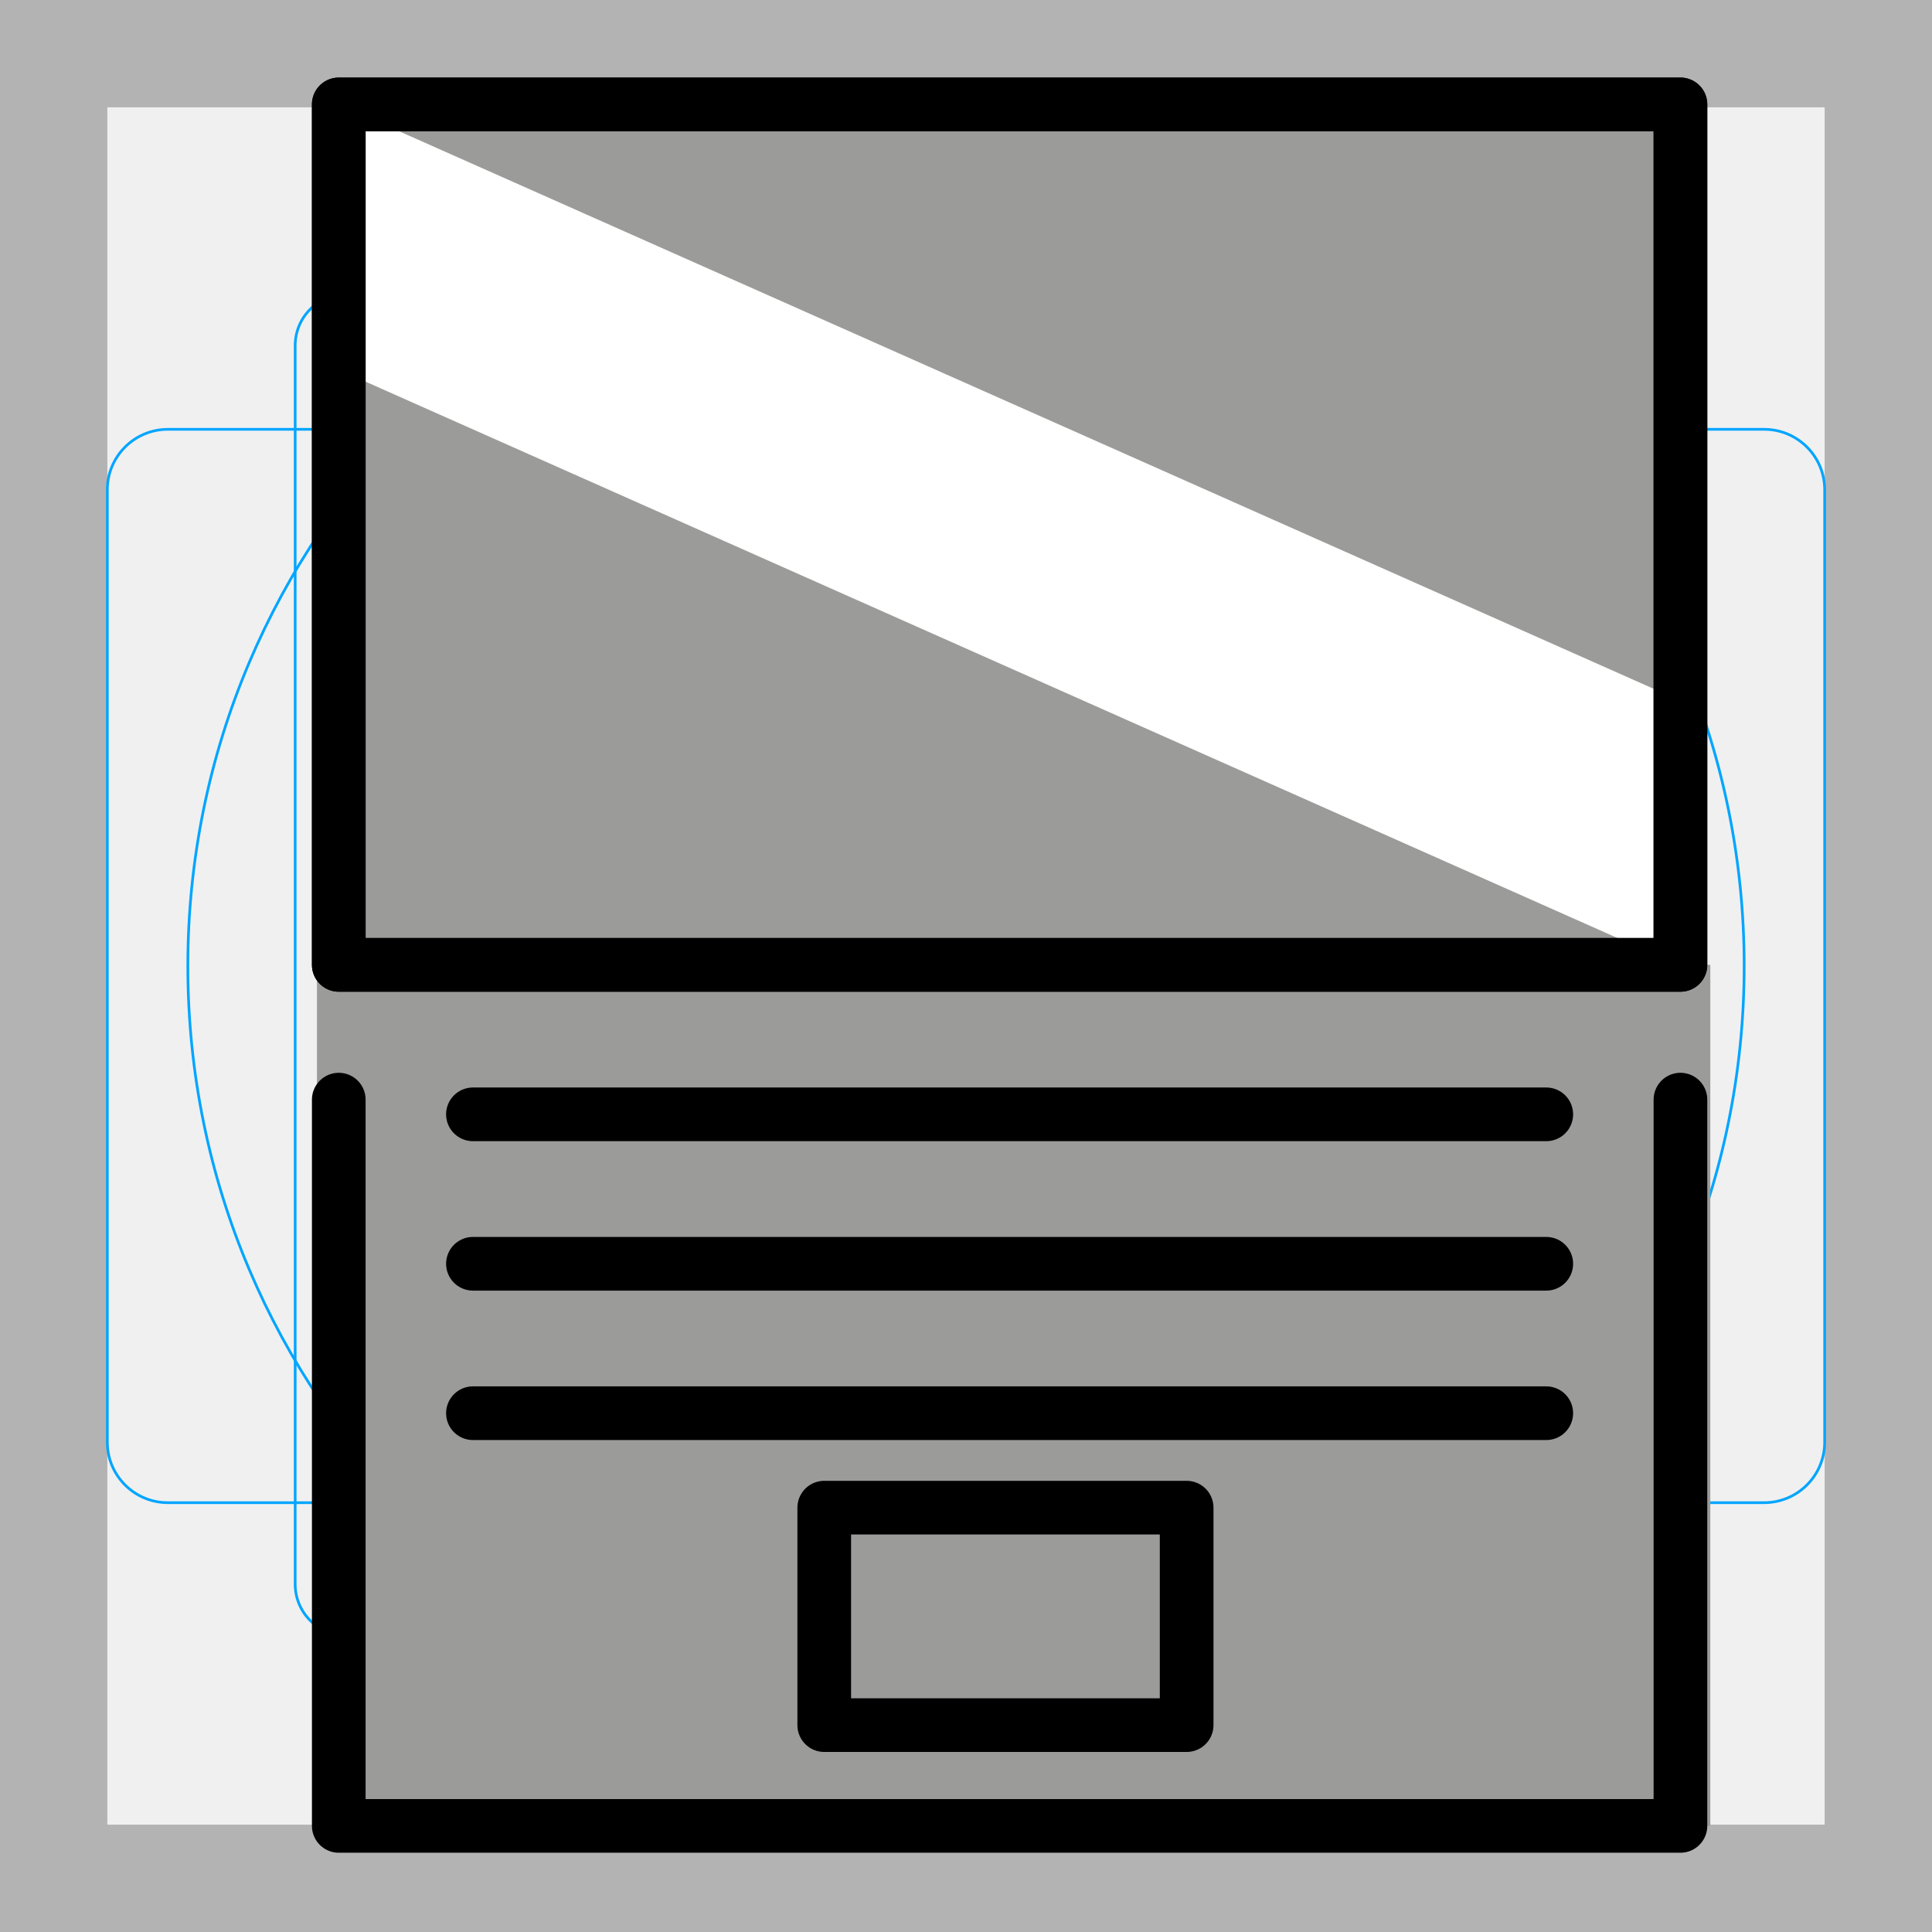
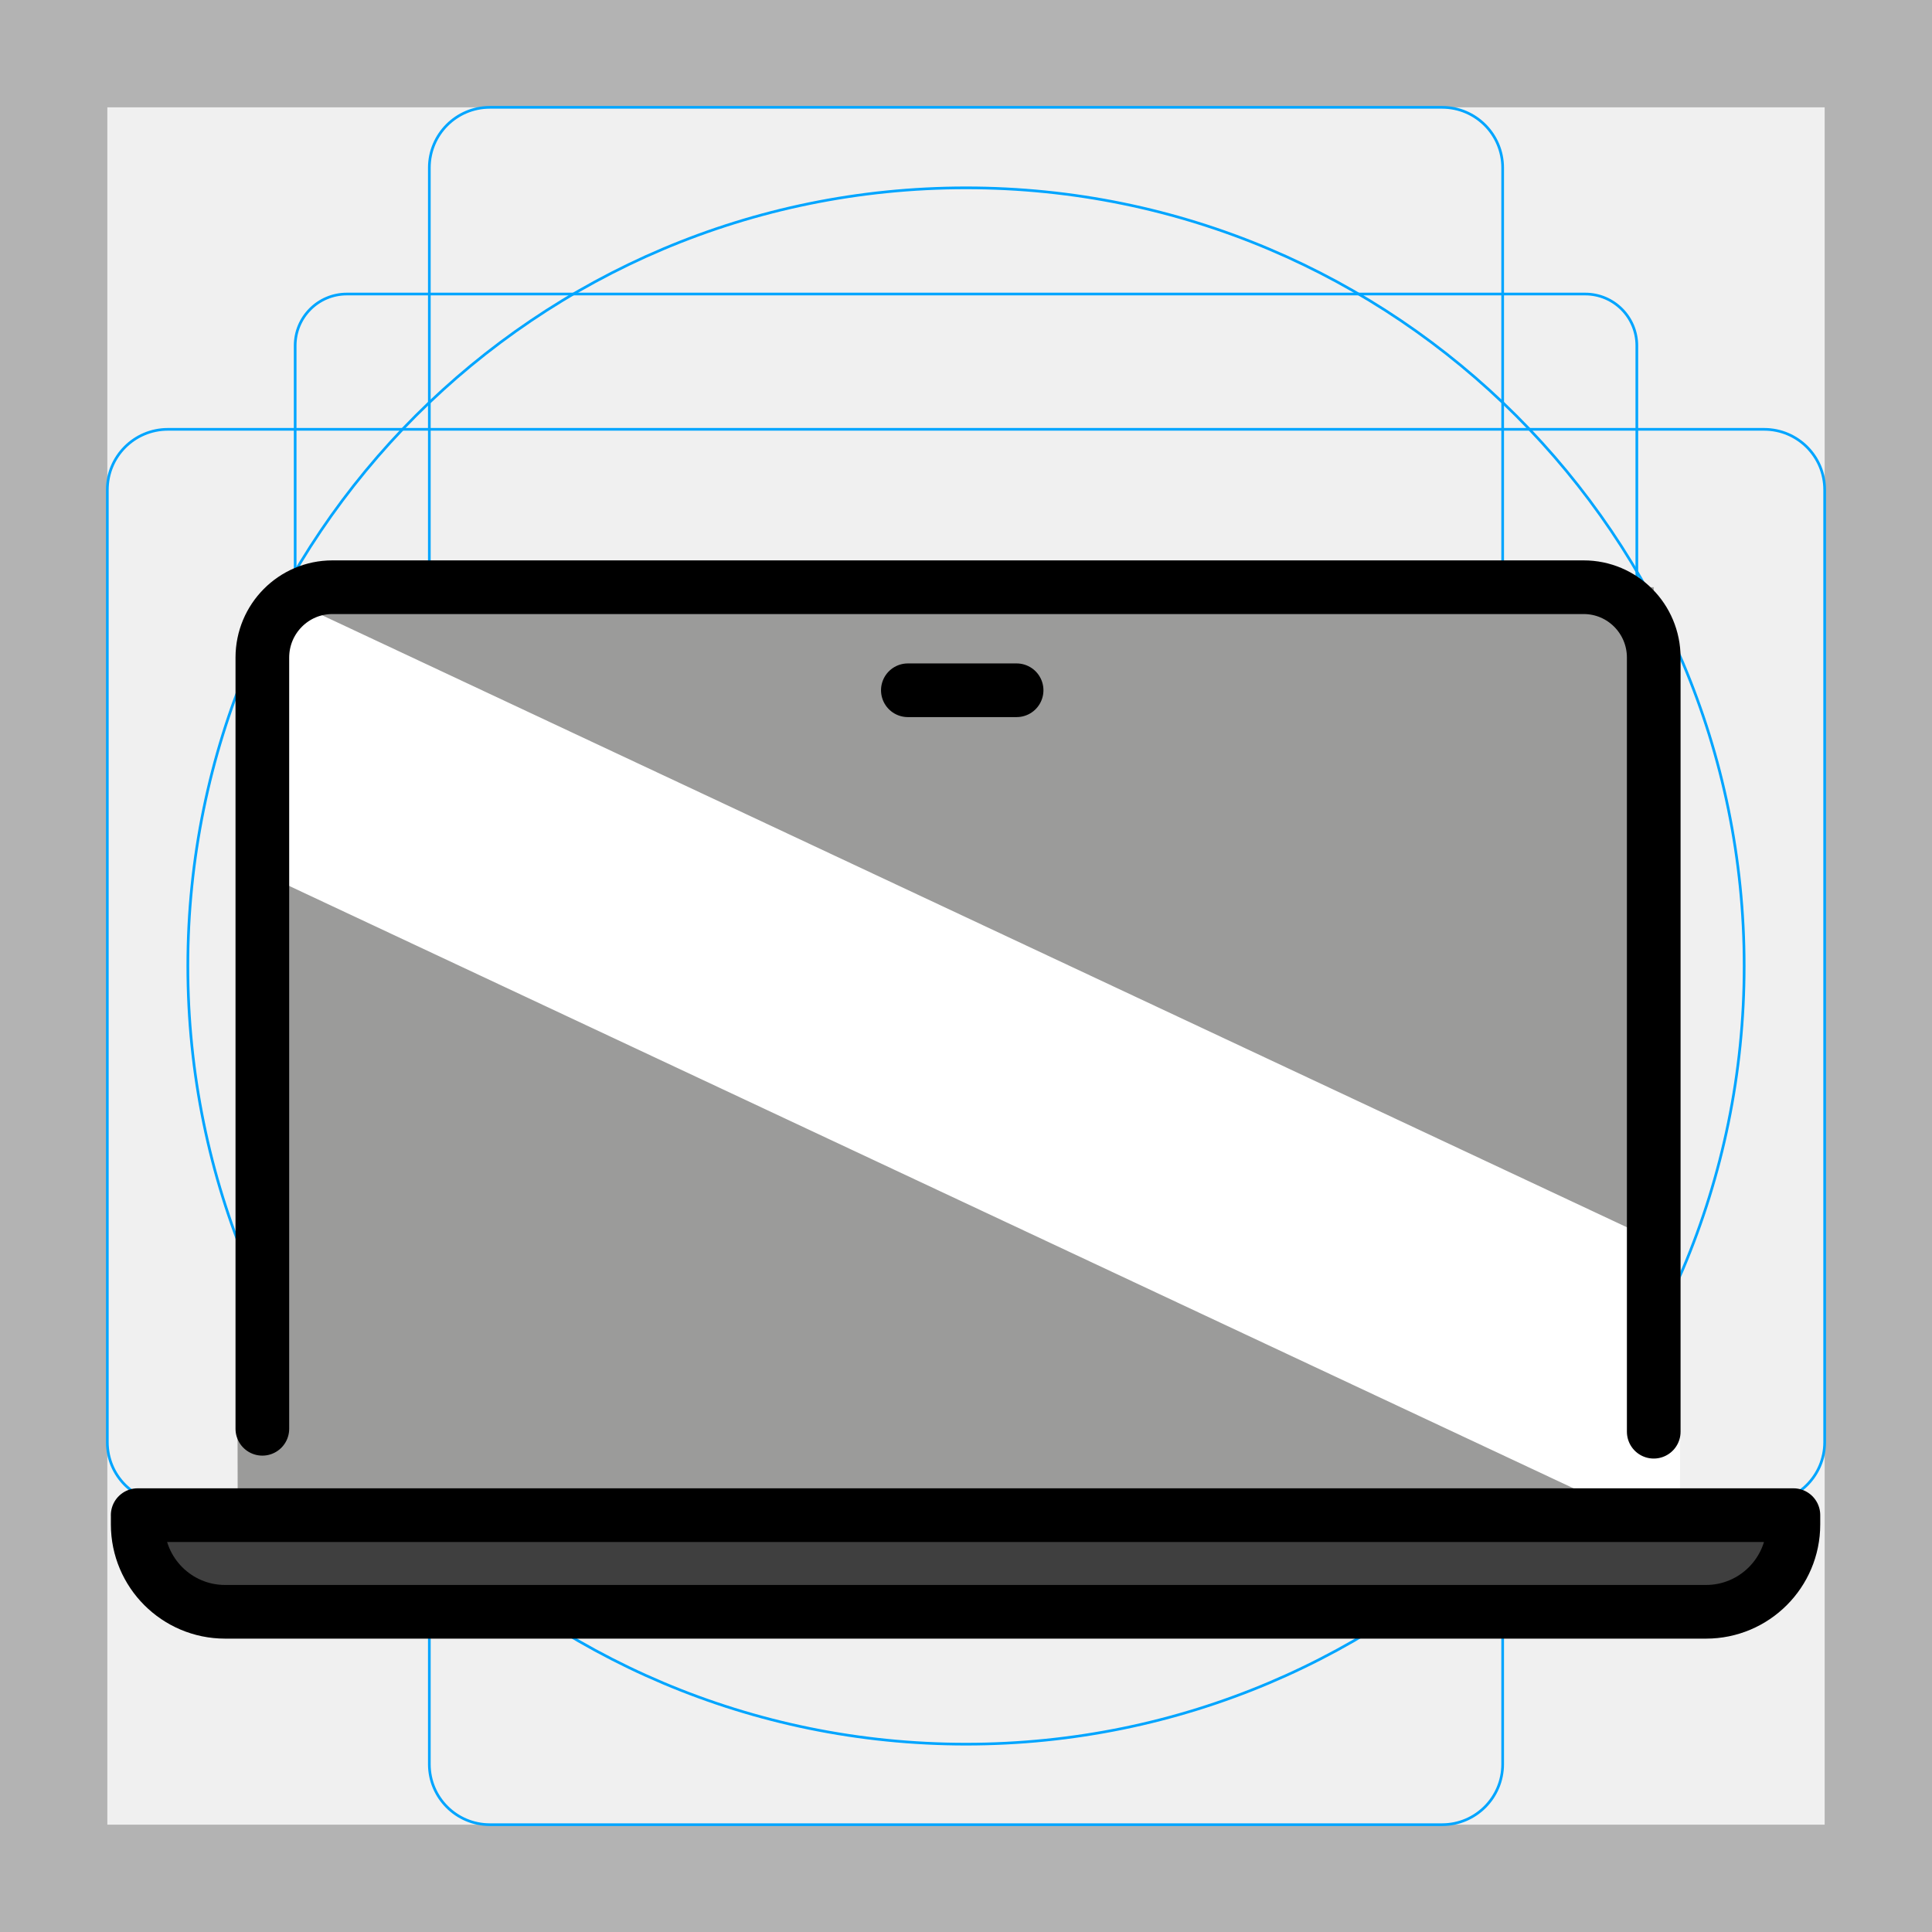
<svg xmlns="http://www.w3.org/2000/svg" id="emoji" viewBox="0 0 72 72">
  <g id="grid">
-     <path fill="#b3b3b3" d="M68,4V68H4V4H68m4-4H0V72H72V0Z" />
-     <path fill="none" stroke="#00a5ff" stroke-miterlimit="10" stroke-width="0.1" d="M12.923,10.958H59.077A1.923,1.923,0,0,1,61,12.881V59.035a1.923,1.923,0,0,1-1.923,1.923H12.923A1.923,1.923,0,0,1,11,59.035V12.881A1.923,1.923,0,0,1,12.923,10.958Z" />
-     <rect x="16" y="4" rx="2.254" width="40" height="64" fill="none" stroke="#00a5ff" stroke-miterlimit="10" stroke-width="0.1" />
-     <rect x="16" y="4" rx="2.254" width="40" height="64" transform="translate(72) rotate(90)" fill="none" stroke="#00a5ff" stroke-miterlimit="10" stroke-width="0.1" />
+     <path fill="#b3b3b3" d="M68,4v64H4V4h64M72,0H0v72h72V0h0Z" />
+     <rect x="11" y="10.958" rx="1.923" ry="1.923" width="50" height="50" fill="none" stroke="#00a5ff" stroke-miterlimit="10" stroke-width="0.1" />
+     <rect x="16" y="4" rx="2.254" ry="2.254" width="40" height="64" fill="none" stroke="#00a5ff" stroke-miterlimit="10" stroke-width="0.1" />
+     <rect x="16" y="4" rx="2.254" ry="2.254" width="40" height="64" transform="translate(72) rotate(90)" fill="none" stroke="#00a5ff" stroke-miterlimit="10" stroke-width="0.1" />
    <circle cx="36" cy="36" r="29" fill="none" stroke="#00a5ff" stroke-miterlimit="10" stroke-width="0.1" />
  </g>
  <g id="color">
-     <polygon fill="#9B9B9A" stroke="none" points="63.738,40.98 63.738,68.046 11.812,68.046 11.812,40.98 11.812,35.958 63.738,35.958" />
-     <rect x="12.625" y="3.892" width="50" height="32.067" transform="matrix(-1 -1.224647e-16 1.224647e-16 -1 75.25 39.85)" fill="#9B9B9A" stroke="none" stroke-linecap="round" stroke-linejoin="round" stroke-miterlimit="10" stroke-width="2" />
-     <polygon fill="#FFFFFF" stroke="none" points="62.625,36 12.625,13.779 12.625,3.892 62.625,26.113" />
+     <g id="color-2">
+       <path fill="#9b9b9a" d="M61.63,56.465H8.859l-.066-30.475c-.005-2.266,1.831-4.106,4.097-4.106h48.74v34.581Z" />
+       <path fill="#3f3f3f" d="M5.733,57.16h61.102c0,1.604-1.303,2.907-2.907,2.907H8.64c-1.604,0-2.907-1.303-2.907-2.907h0Z" />
+     </g>
  </g>
-   <g id="hair" />
-   <g id="skin" />
-   <g id="skin-shadow" />
+   <g id="skin-shadow">
+     <path fill="#fff" d="M60.457,56.317L9.777,32.547v-8.537c0-.989,1.029-1.643,1.924-1.223l50.923,23.885-.016,9.67-2.152-.024Z" />
+   </g>
  <g id="line">
-     <polyline fill="none" stroke="#000000" stroke-linecap="round" stroke-linejoin="round" stroke-miterlimit="10" stroke-width="2" points="62.625,40.98 62.625,68.046 12.625,68.046 12.625,40.98" />
-     <rect x="12.625" y="3.892" width="50" height="32.067" transform="matrix(-1 -1.224647e-16 1.224647e-16 -1 75.25 39.85)" fill="none" stroke="#000000" stroke-linecap="round" stroke-linejoin="round" stroke-miterlimit="10" stroke-width="2" />
-     <line x1="17.625" x2="57.625" y1="41.528" y2="41.528" fill="none" stroke="#000000" stroke-linecap="round" stroke-linejoin="round" stroke-miterlimit="10" stroke-width="2" />
-     <line x1="17.625" x2="57.625" y1="47.097" y2="47.097" fill="none" stroke="#000000" stroke-linecap="round" stroke-linejoin="round" stroke-miterlimit="10" stroke-width="2" />
-     <line x1="17.625" x2="57.625" y1="52.666" y2="52.666" fill="none" stroke="#000000" stroke-linecap="round" stroke-linejoin="round" stroke-miterlimit="10" stroke-width="2" />
-     <rect x="30.717" y="56.186" width="13.506" height="8.104" fill="none" stroke="#000000" stroke-linecap="round" stroke-linejoin="round" stroke-miterlimit="10" stroke-width="2" />
-     <rect x="12.625" y="3.892" width="50" height="32.067" transform="matrix(-1 -1.224647e-16 1.224647e-16 -1 75.25 39.85)" fill="none" stroke="#000000" stroke-linecap="round" stroke-linejoin="round" stroke-miterlimit="10" stroke-width="2" />
+     <g id="line-2">
+       <path fill="none" stroke="#000" stroke-linecap="round" stroke-linejoin="round" stroke-width="2" d="M9.777,53.247v-28.741c0-1.448,1.169-2.622,2.61-2.622h46.633c1.441,0,2.61,1.174,2.61,2.622v28.85" />
+     </g>
+     <path fill="none" stroke="#000" stroke-linecap="round" stroke-linejoin="round" stroke-width="2" d="M5.131,56.465h61.704v.346c0,1.797-1.459,3.256-3.256,3.256H8.388c-1.797,0-3.256-1.459-3.256-3.256v-.346h0Z" />
+     <polygon fill="none" stroke="#000" stroke-linecap="round" stroke-linejoin="round" stroke-width="2" points="33.833 25.724 37.886 25.724 37.886 25.724 33.833 25.724" />
  </g>
</svg>
